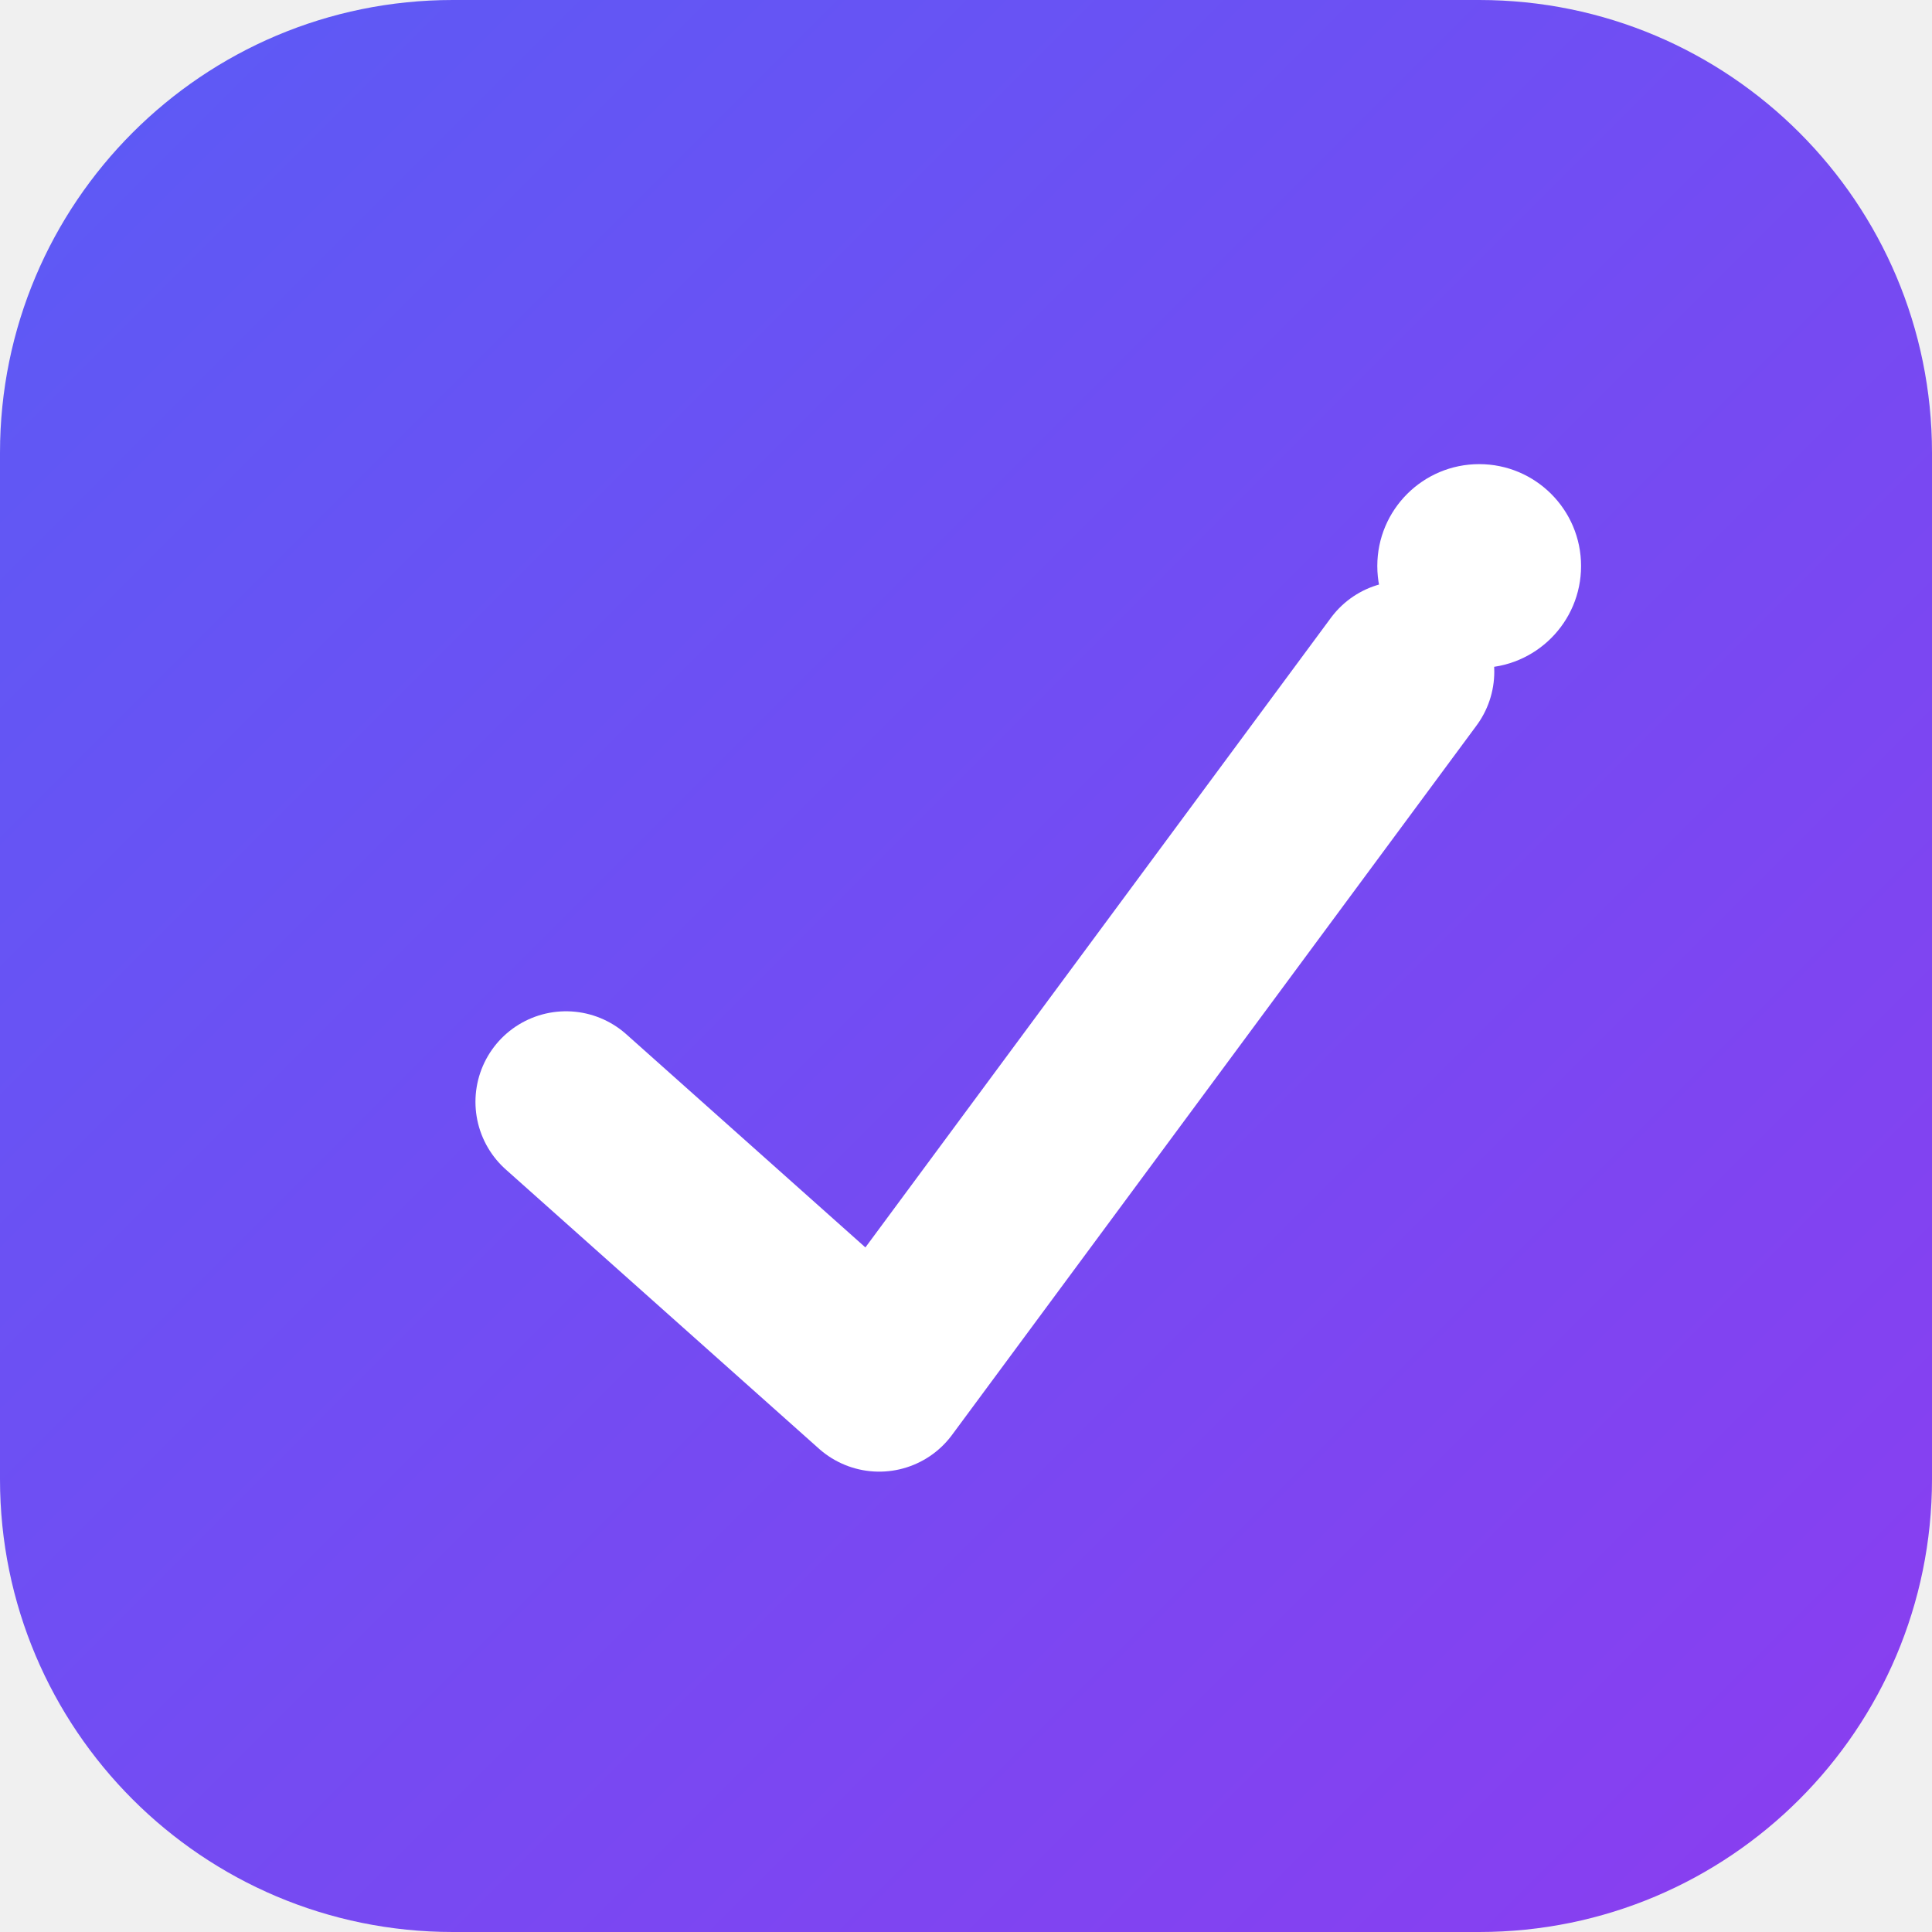
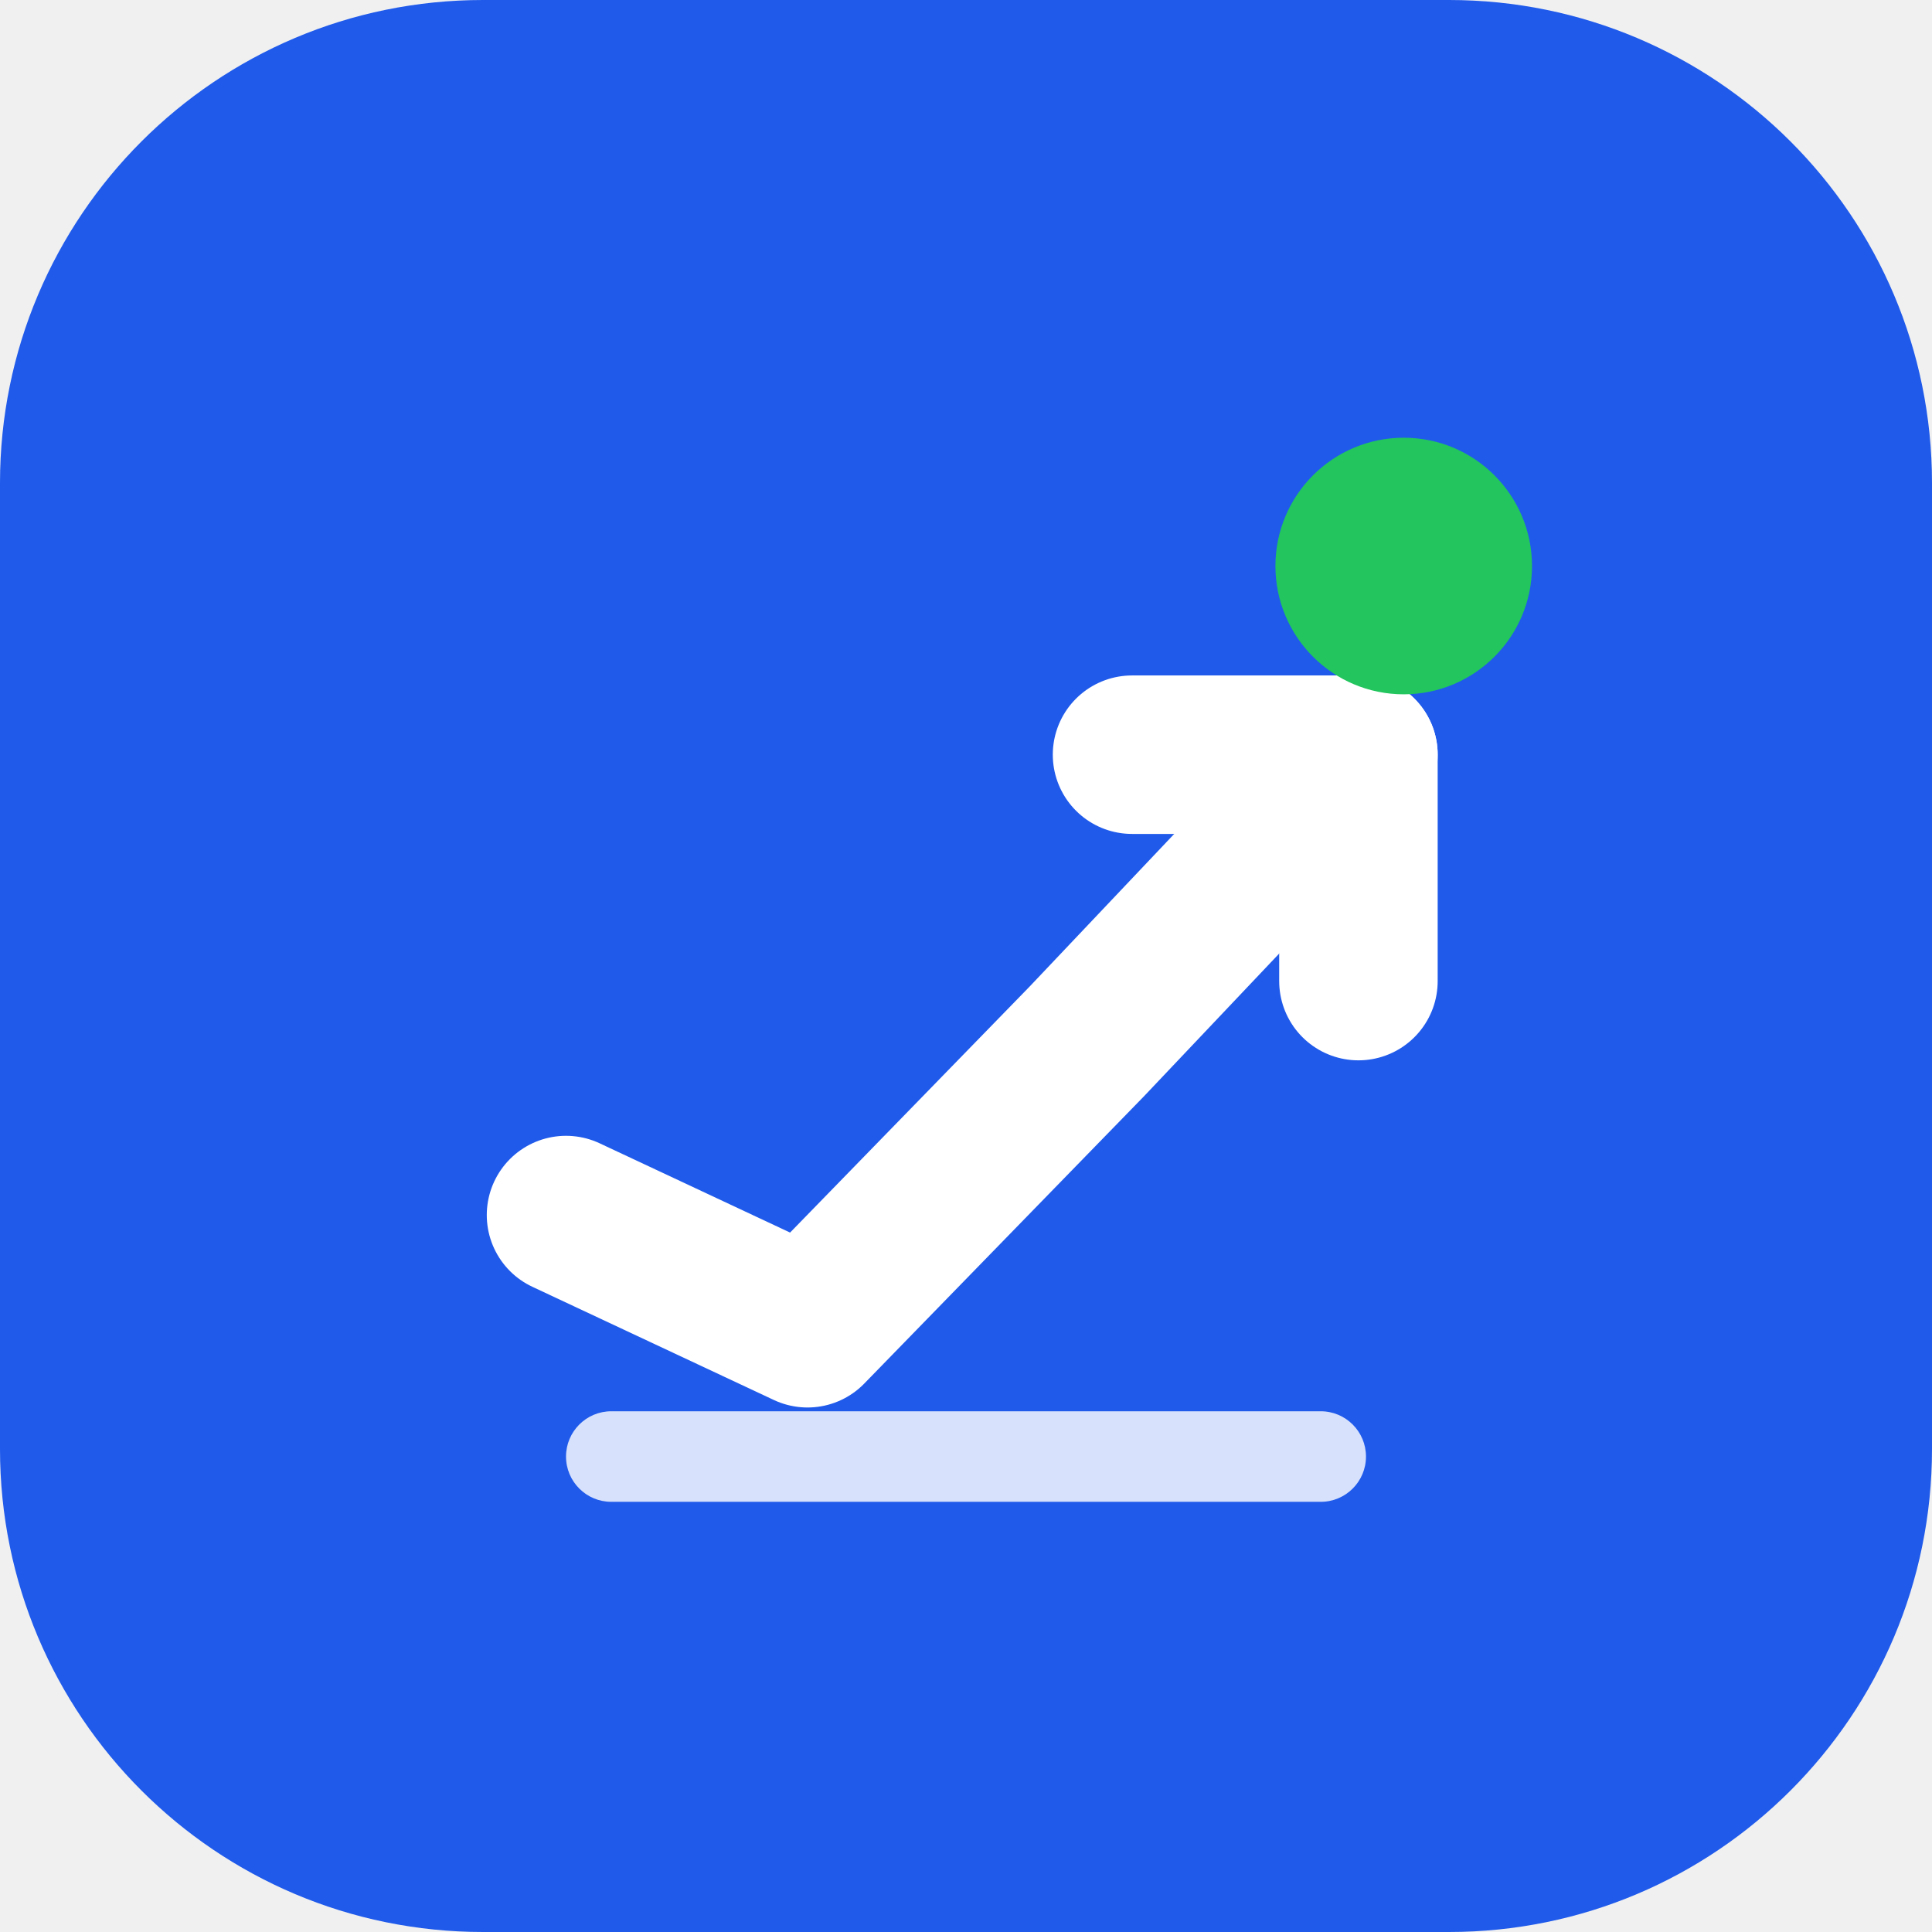
- <svg xmlns="http://www.w3.org/2000/svg" width="512" height="512" viewBox="0 0 512 512" role="img" aria-label="TaxIQ">
-   <defs>
-     <linearGradient id="tq" x1="0" y1="0" x2="512" y2="512" gradientUnits="userSpaceOnUse">
-       <stop offset="0" stop-color="#5B5BF5" />
-       <stop offset="1" stop-color="#8B3DF0" />
-     </linearGradient>
-   </defs>
-   <rect width="512" height="512" rx="120" fill="url(#tq)" />
-   <path d="M150 292 L233 366 L372 178" fill="none" stroke="#ffffff" stroke-width="48" stroke-linecap="round" stroke-linejoin="round" />
-   <circle cx="392" cy="150" r="27" fill="#ffffff" />
+ <svg xmlns="http://www.w3.org/2000/svg" width="512" height="512" viewBox="0 0 512 512" role="img" aria-label="TAX iQ">
+   <rect width="512" height="512" rx="128" fill="#1F5AEB" />
+   <rect x="150" y="374" width="212" height="24" rx="12" fill="#ffffff" opacity="0.82" />
+   <path d="M150 322 L214 352 L288 276 L360 200" fill="none" stroke="#ffffff" stroke-width="42" stroke-linecap="round" stroke-linejoin="round" />
+   <path d="M300 200 L360 200 L360 260" fill="none" stroke="#ffffff" stroke-width="42" stroke-linecap="round" stroke-linejoin="round" />
+   <circle cx="372" cy="150" r="34" fill="#22C55E" />
</svg>
